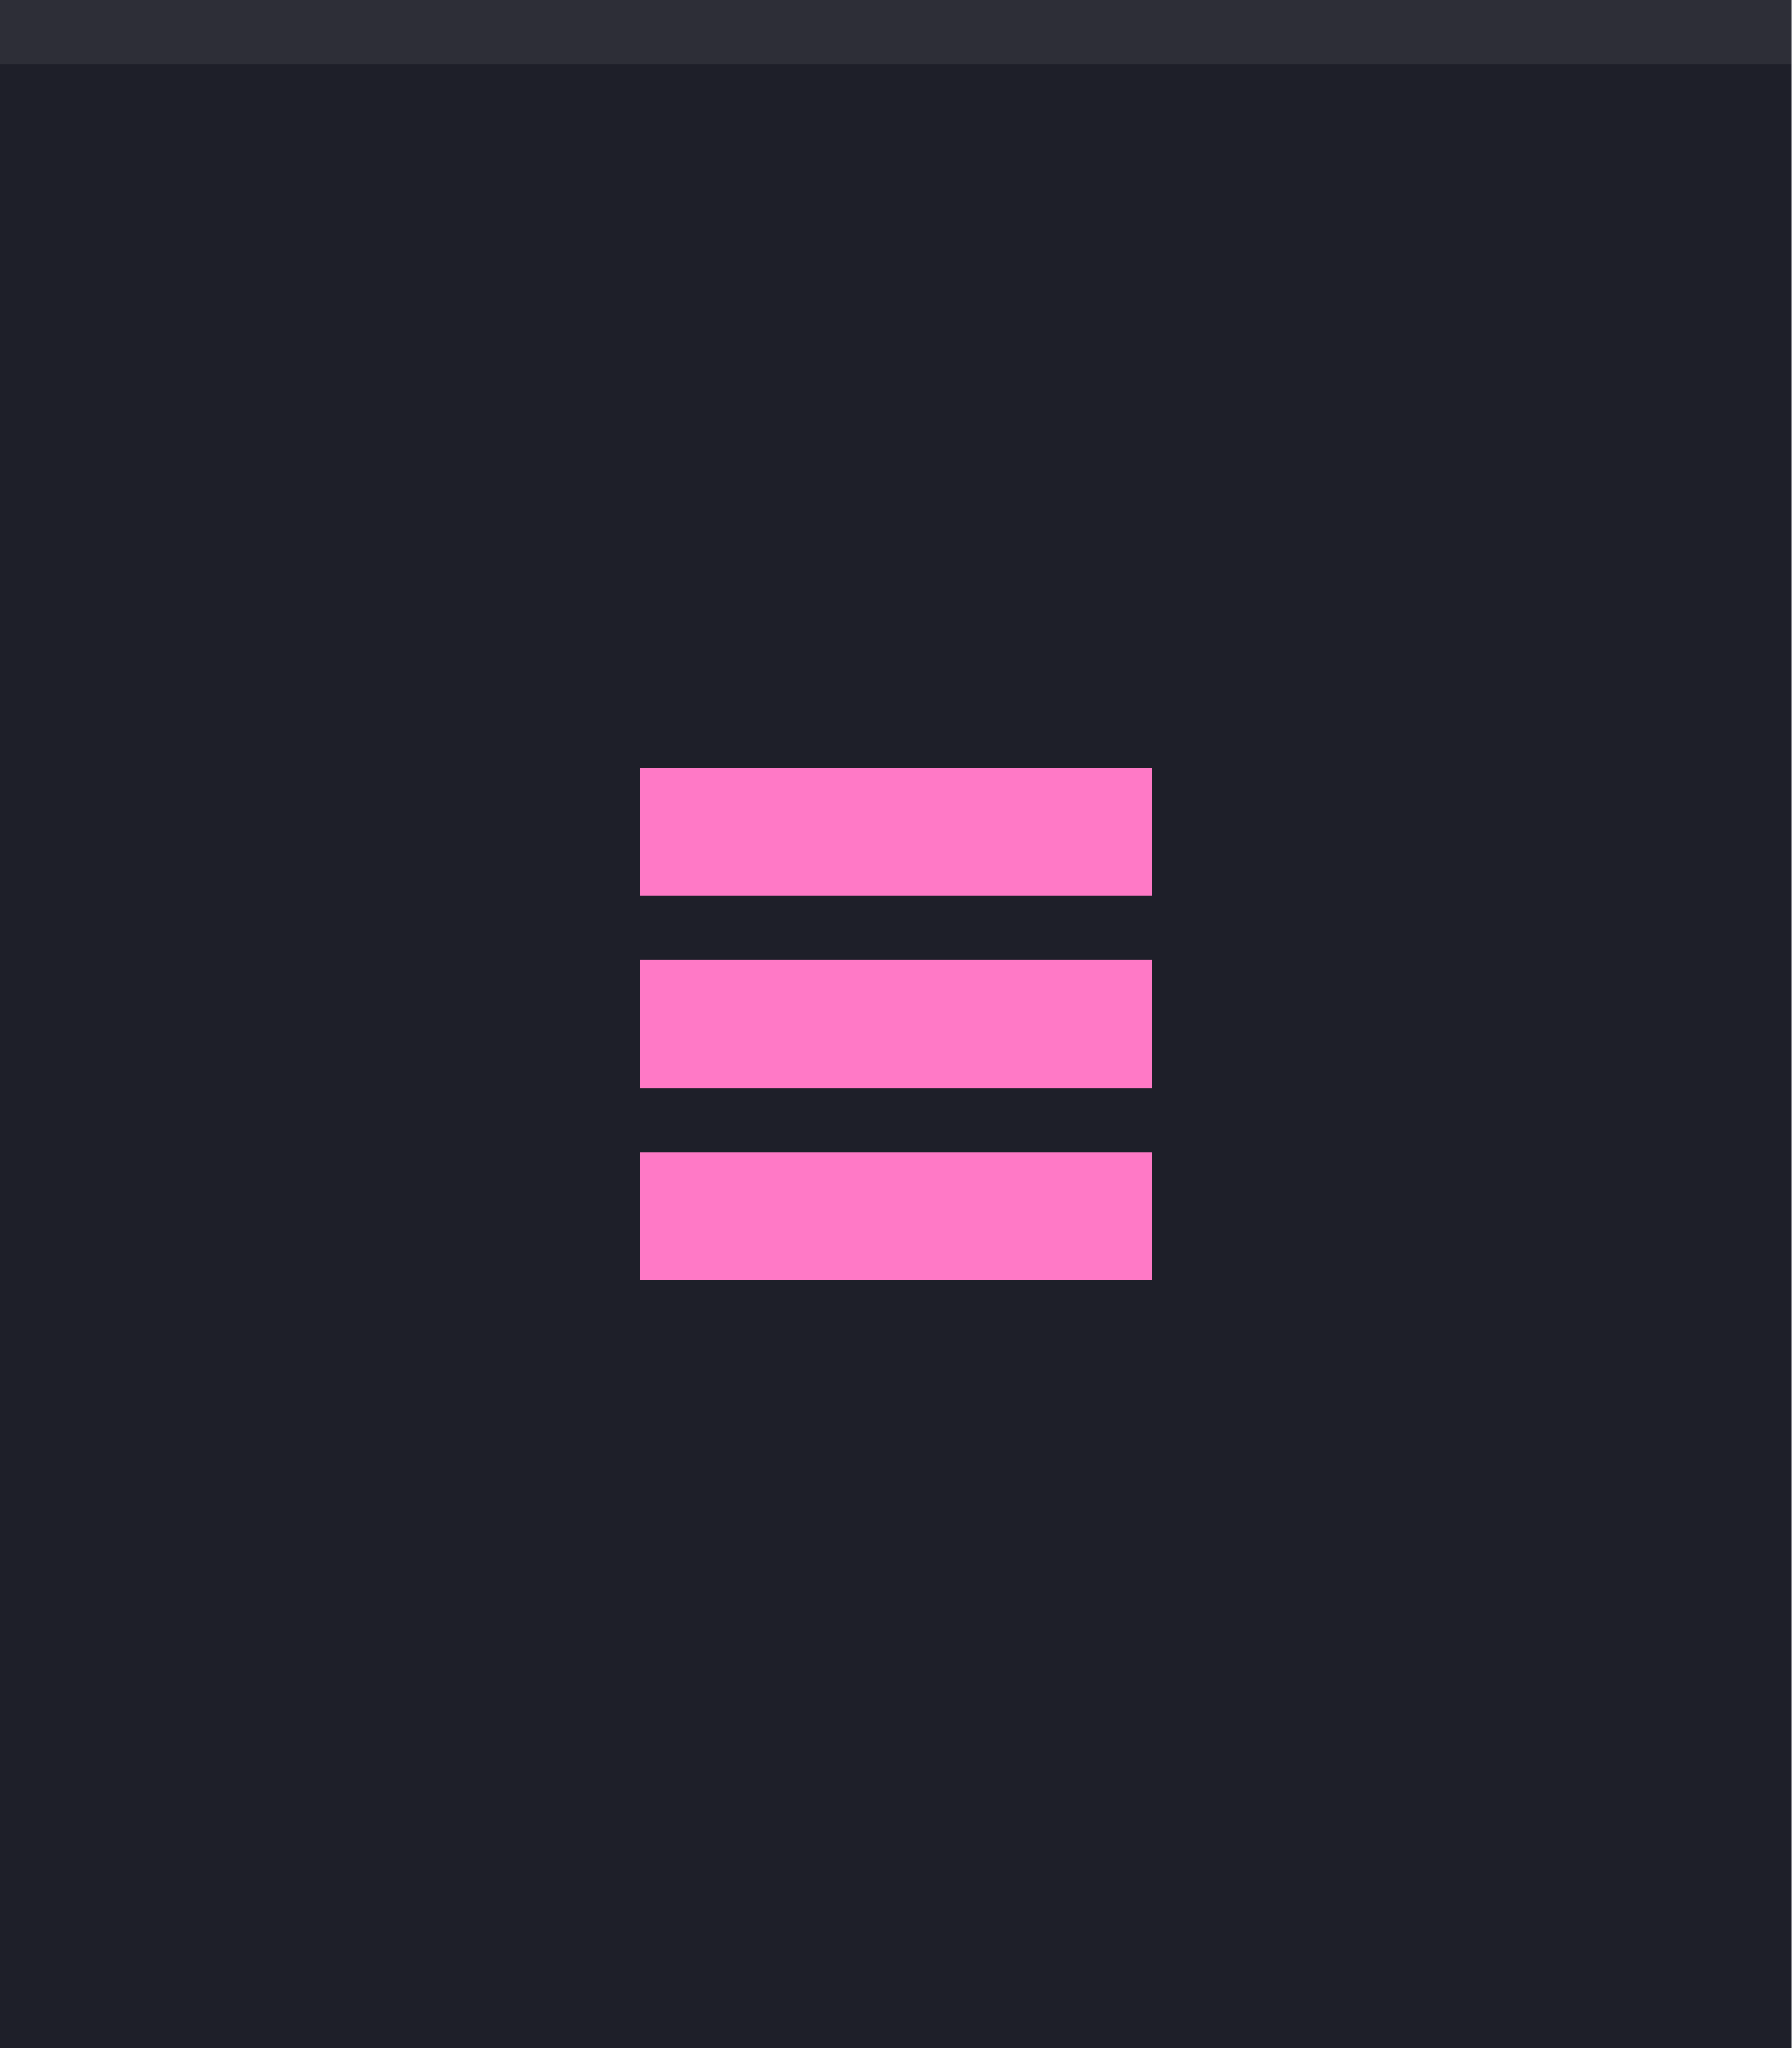
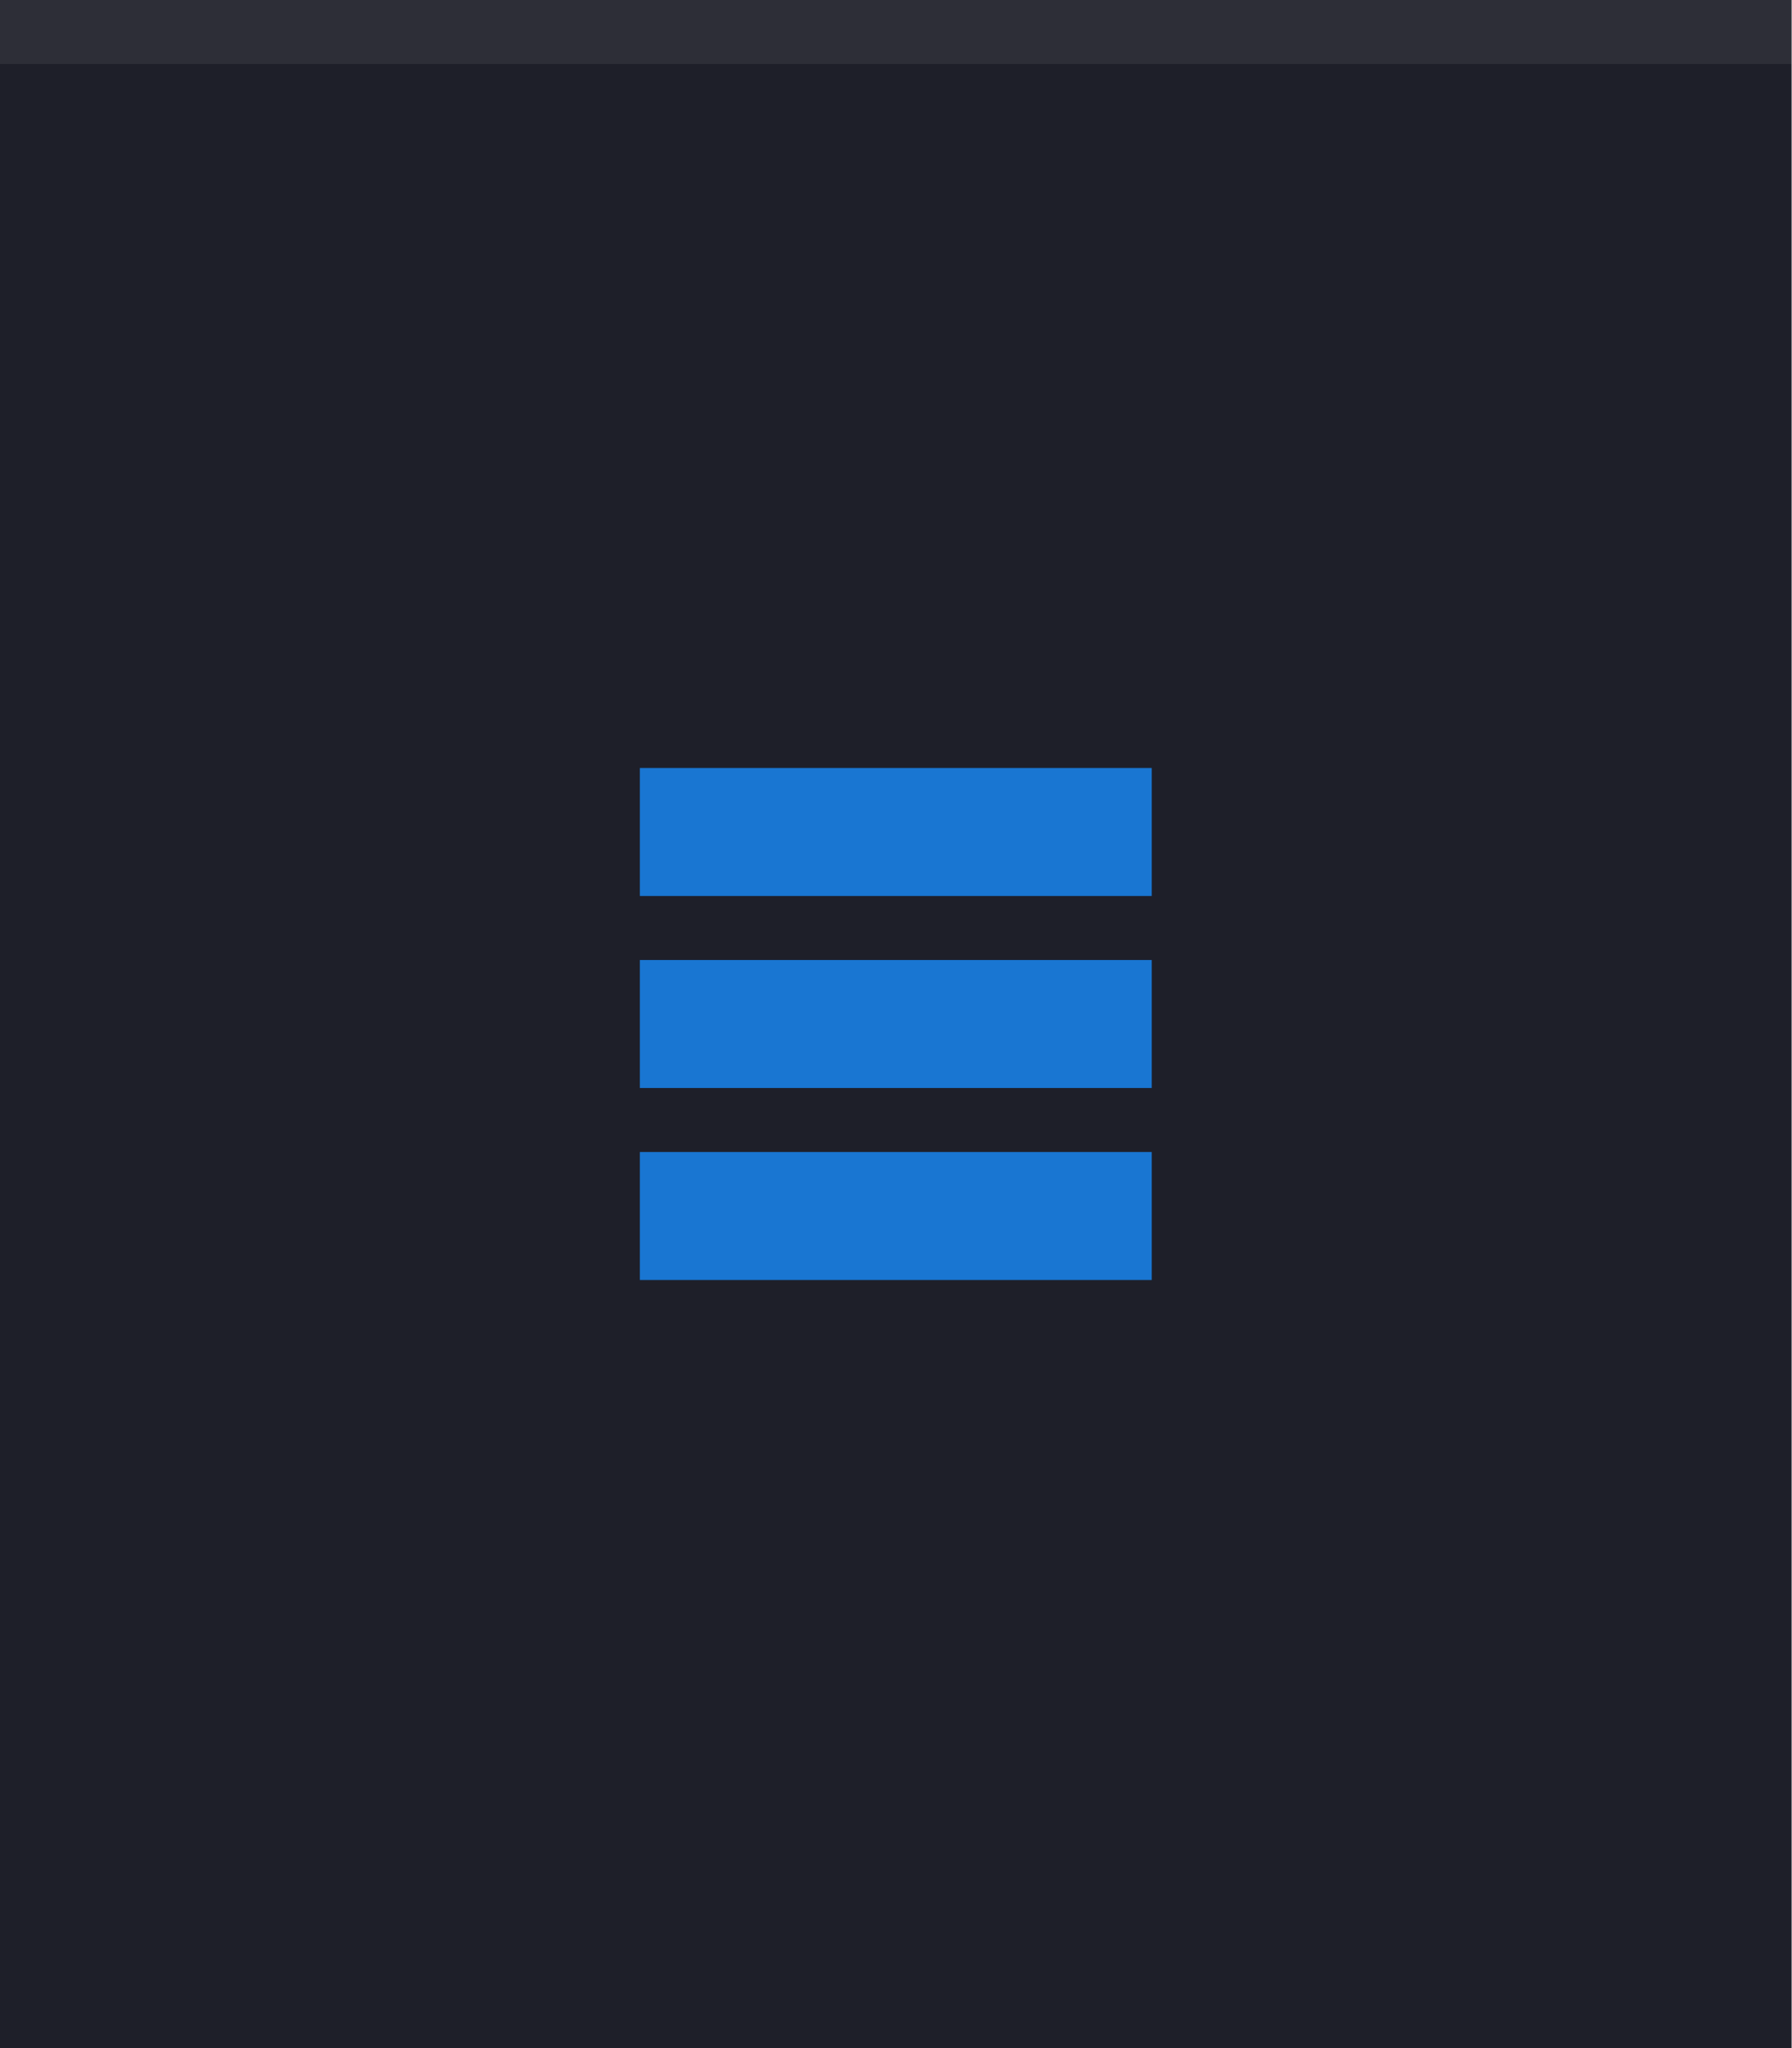
<svg xmlns="http://www.w3.org/2000/svg" width="28" height="32" viewBox="0 0 28 32" id="svg4142" version="1.1">
  <defs id="defs4144" />
  <g id="layer1" transform="translate(0,-1020.362)">
    <rect style="opacity:1;fill:#1e1f29;fill-opacity:1;fill-rule:evenodd;stroke:none;stroke-width:2.745;stroke-linecap:butt;stroke-linejoin:miter;stroke-miterlimit:4;stroke-dasharray:none;stroke-dashoffset:478.437;stroke-opacity:1" id="rect4741" width="28" height="32" x="0" y="1020.362" />
    <rect style="opacity:1;fill:#ffffff;fill-opacity:0.07;fill-rule:evenodd;stroke:none;stroke-width:2.745;stroke-linecap:butt;stroke-linejoin:miter;stroke-miterlimit:4;stroke-dasharray:none;stroke-dashoffset:478.437;stroke-opacity:1" id="rect4959" width="28" height="1" x="0" y="1020.362" />
-     <g id="g4154" style="fill:#ff79c6;fill-opacity:1">
-       <rect y="1032.362" x="10" height="2" width="8" id="rect4138" style="opacity:1;fill:#ff79c6;fill-opacity:1;fill-rule:nonzero;stroke:none;stroke-width:1;stroke-linecap:square;stroke-linejoin:round;stroke-miterlimit:0;stroke-dasharray:none;stroke-dashoffset:478.437;stroke-opacity:0.097" />
-       <rect y="1035.362" x="10" height="2" width="8" id="rect4138-3" style="opacity:1;fill:#ff79c6;fill-opacity:1;fill-rule:nonzero;stroke:none;stroke-width:1;stroke-linecap:square;stroke-linejoin:round;stroke-miterlimit:0;stroke-dasharray:none;stroke-dashoffset:478.437;stroke-opacity:0.097" />
-       <rect y="1038.362" x="10" height="2" width="8" id="rect4138-3-8" style="opacity:1;fill:#ff79c6;fill-opacity:1;fill-rule:nonzero;stroke:none;stroke-width:1;stroke-linecap:square;stroke-linejoin:round;stroke-miterlimit:0;stroke-dasharray:none;stroke-dashoffset:478.437;stroke-opacity:0.097" />
+     <g id="g4154" style="fill:#1976D2;fill-opacity:1">
+       <rect y="1032.362" x="10" height="2" width="8" id="rect4138" style="opacity:1;fill:#1976D2;fill-opacity:1;fill-rule:nonzero;stroke:none;stroke-width:1;stroke-linecap:square;stroke-linejoin:round;stroke-miterlimit:0;stroke-dasharray:none;stroke-dashoffset:478.437;stroke-opacity:0.097" />
+       <rect y="1035.362" x="10" height="2" width="8" id="rect4138-3" style="opacity:1;fill:#1976D2;fill-opacity:1;fill-rule:nonzero;stroke:none;stroke-width:1;stroke-linecap:square;stroke-linejoin:round;stroke-miterlimit:0;stroke-dasharray:none;stroke-dashoffset:478.437;stroke-opacity:0.097" />
+       <rect y="1038.362" x="10" height="2" width="8" id="rect4138-3-8" style="opacity:1;fill:#1976D2;fill-opacity:1;fill-rule:nonzero;stroke:none;stroke-width:1;stroke-linecap:square;stroke-linejoin:round;stroke-miterlimit:0;stroke-dasharray:none;stroke-dashoffset:478.437;stroke-opacity:0.097" />
    </g>
  </g>
</svg>
